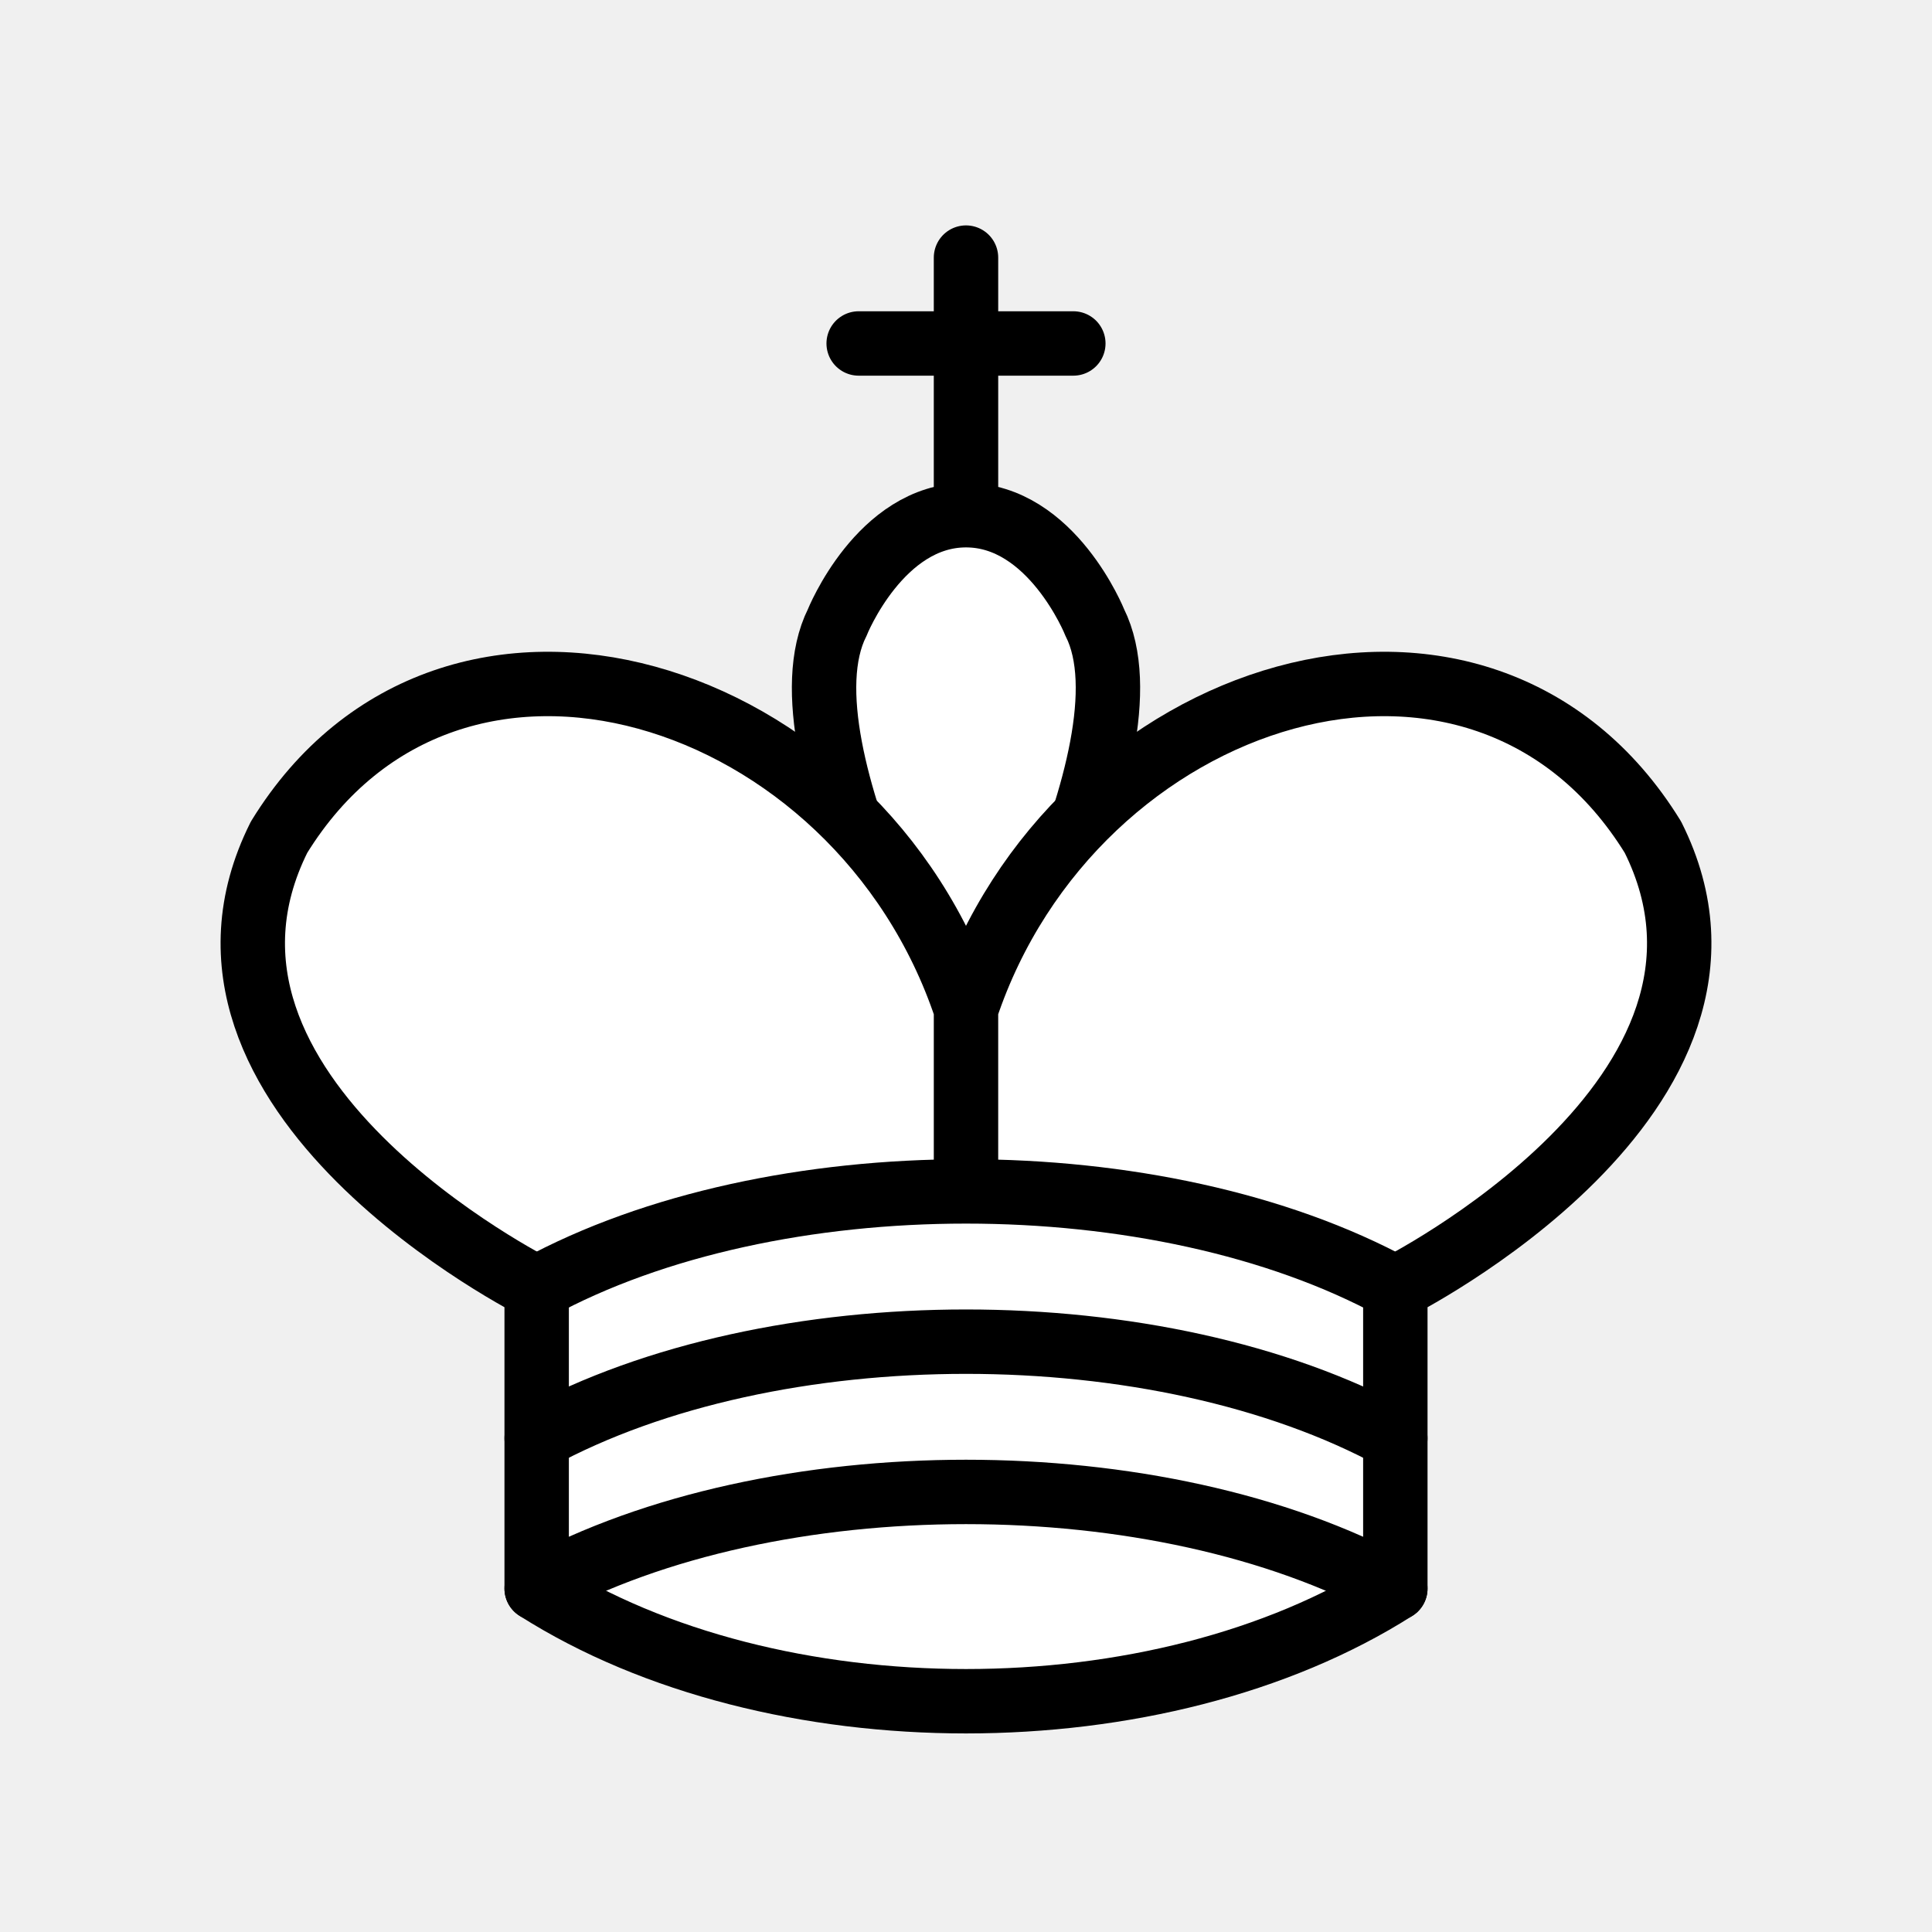
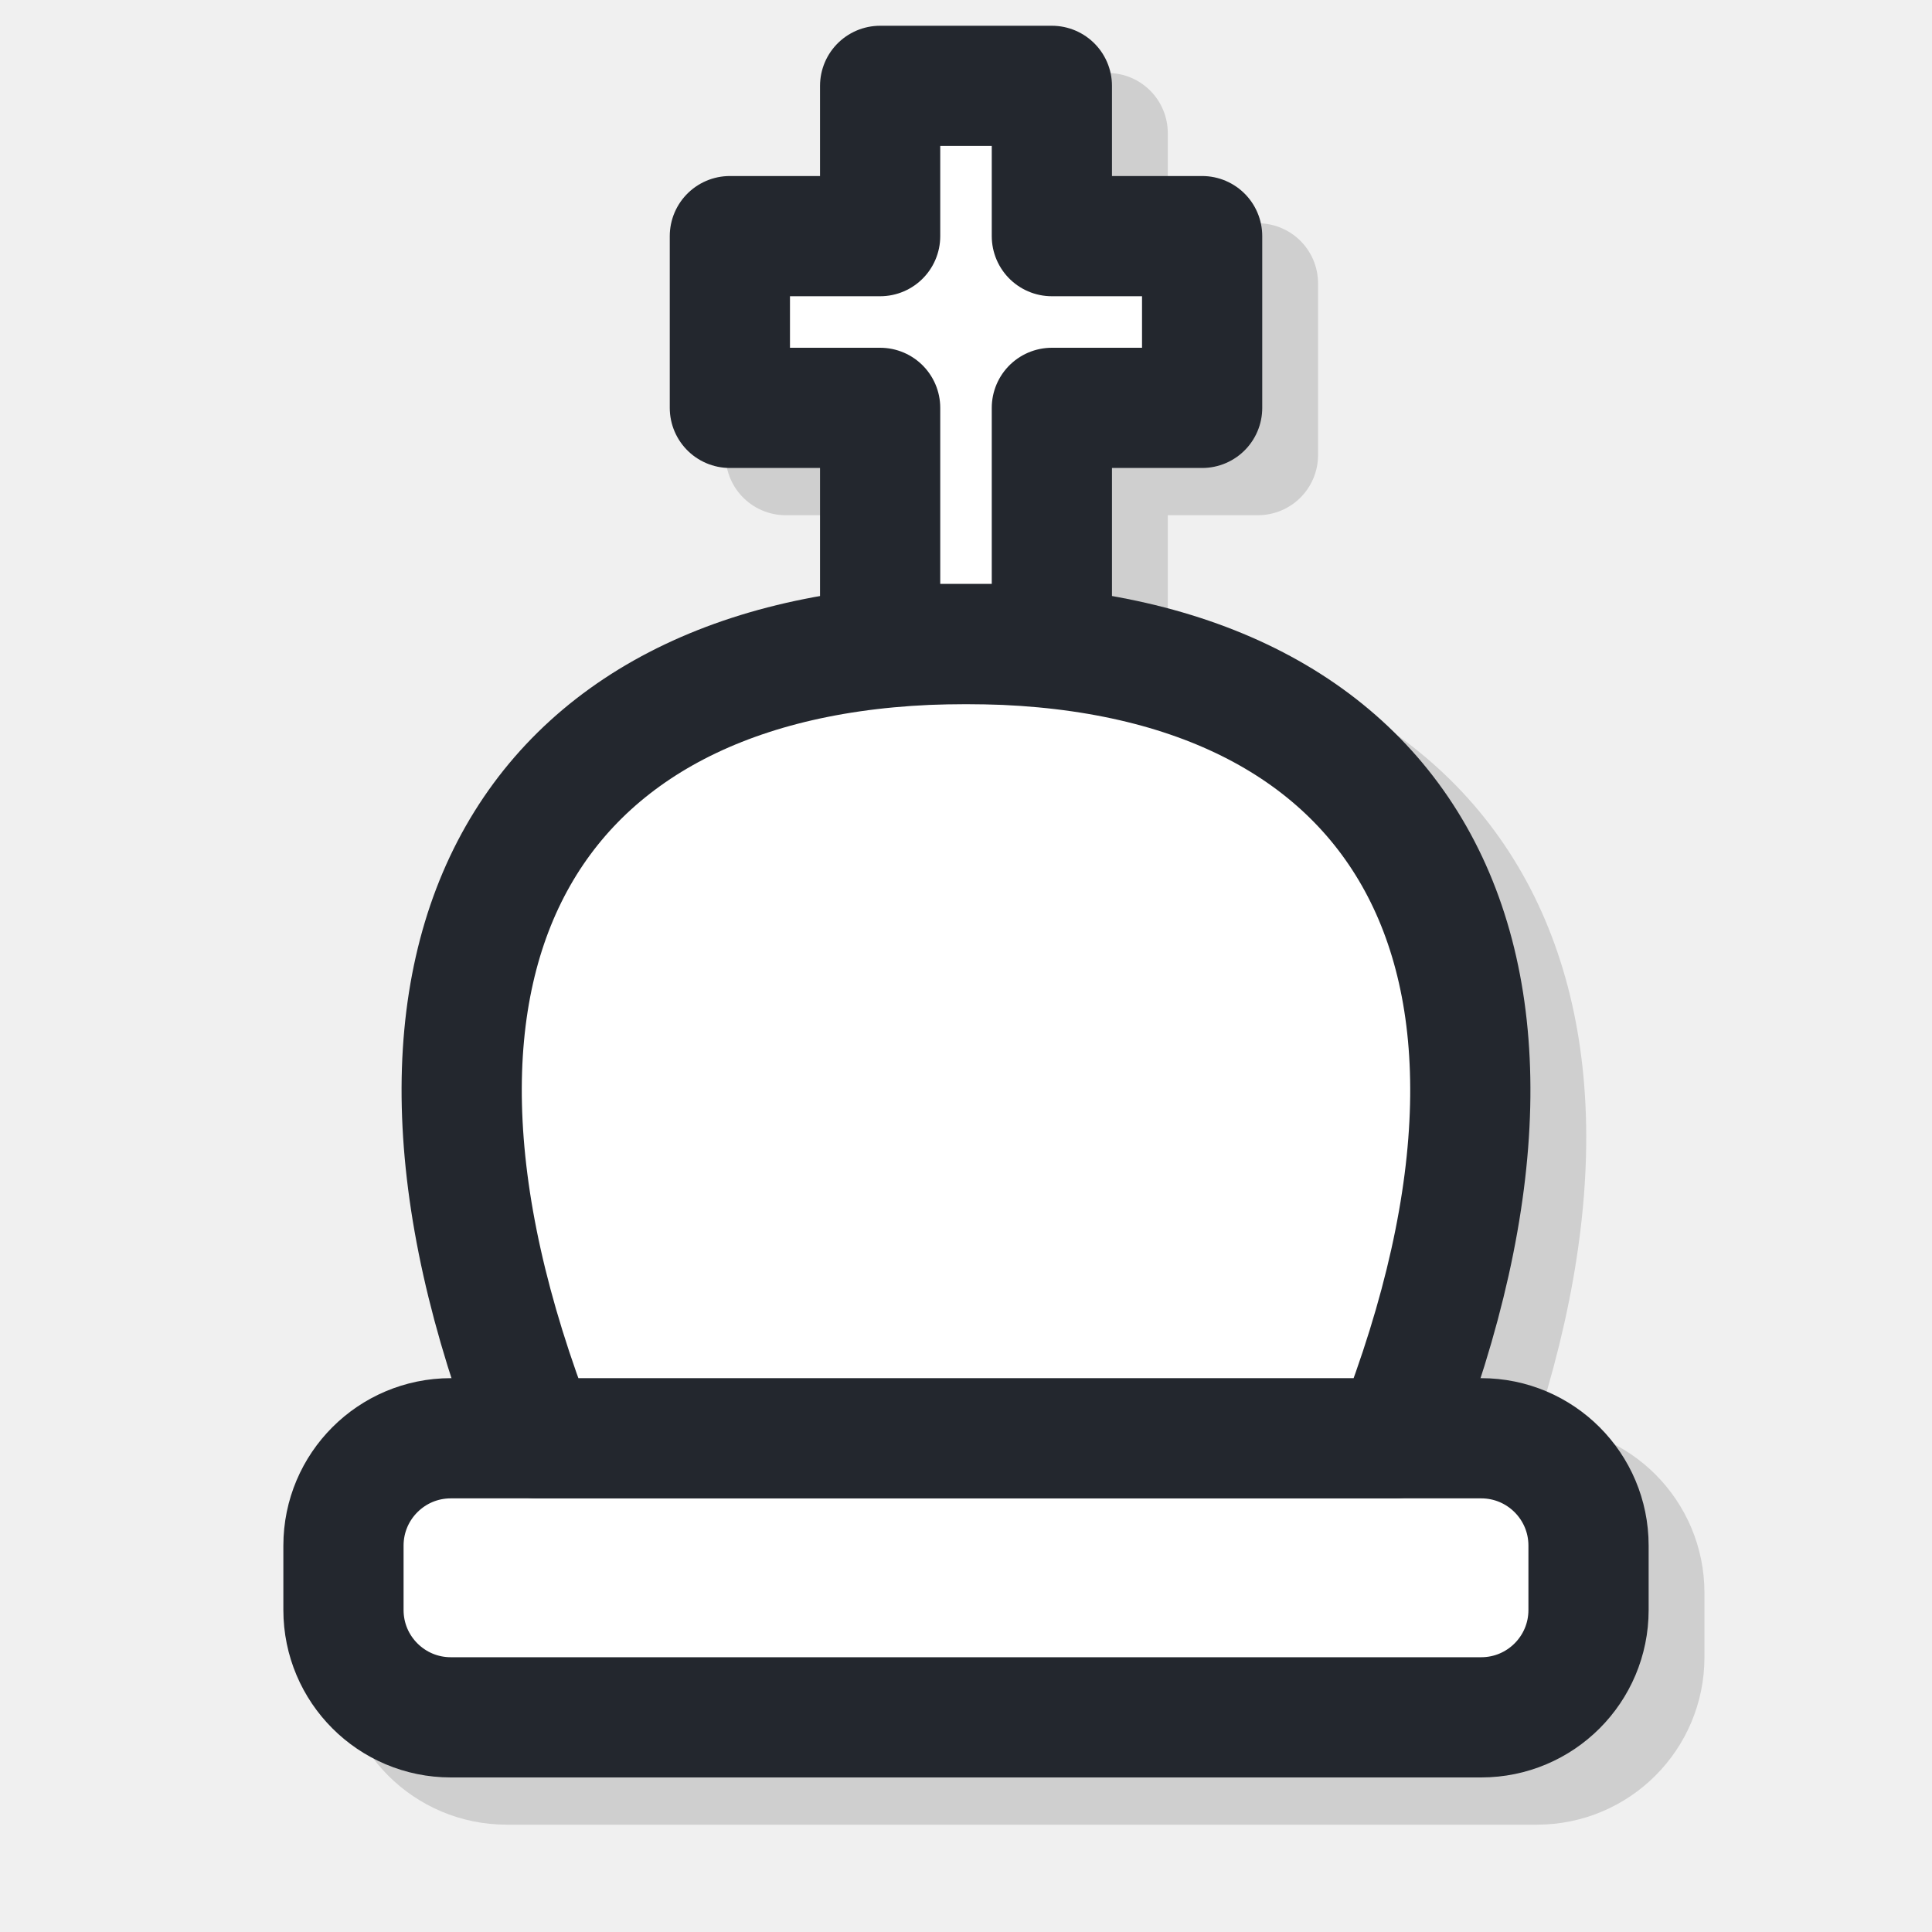
- <svg xmlns="http://www.w3.org/2000/svg" width="45" height="45">
-   <g fill="none" fill-rule="evenodd" stroke="#000" stroke-linecap="round" stroke-linejoin="round" stroke-width="1.5">
-     <path stroke-linejoin="miter" d="M22.5 11.63V6M20 8h5" />
-     <path fill="#fff" stroke-linecap="butt" stroke-linejoin="miter" d="M22.5 25s4.5-7.5 3-10.5c0 0-1-2.5-3-2.5s-3 2.5-3 2.5c-1.5 3 3 10.5 3 10.5" />
-     <path fill="#fff" d="M12.5 37c5.5 3.5 14.5 3.5 20 0v-7s9-4.5 6-10.5c-4-6.5-13.5-3.5-16 4V27v-3.5c-2.5-7.5-12-10.5-16-4-3 6 6 10.5 6 10.5v7" />
-     <path d="M12.5 30c5.5-3 14.5-3 20 0m-20 3.5c5.5-3 14.5-3 20 0m-20 3.5c5.5-3 14.5-3 20 0" />
+ <svg xmlns="http://www.w3.org/2000/svg" viewBox="0 0 45 45">
+   <g opacity="0.14" transform="translate(1.3 1.1)">
+     <path d="M10.5 33.5 H34.5 a2.5 2.5 0 0 1 2.5 2.5 V37.5 a2.5 2.5 0 0 1 -2.5 2.5 H10.5 a2.5 2.5 0 0 1 -2.5 -2.5 V36 a2.5 2.5 0 0 1 2.5 -2.5 Z" stroke="#000" stroke-width="2.8" stroke-linejoin="round" />
+     <path d="M12.5 33.5 C8 22 12.5 15 22.5 15 C32.5 15 37 22 32.5 33.5 Z" stroke="#000" stroke-width="2.8" stroke-linejoin="round" />
+     <path d="M20.5 2 H24.5 V5.5 H28 V9.5 H24.5 V15 H20.5 V9.5 H17 V5.5 H20.5 Z" stroke="#000" stroke-width="2.8" stroke-linejoin="round" />
  </g>
+   <path d="M10.5 33.5 H34.5 a2.5 2.5 0 0 1 2.5 2.5 V37.5 a2.5 2.5 0 0 1 -2.5 2.5 H10.5 a2.5 2.5 0 0 1 -2.5 -2.5 V36 a2.5 2.5 0 0 1 2.5 -2.5 Z" fill="#ffffff" stroke="#23272e" stroke-width="2.8" stroke-linejoin="round" />
+   <path d="M12.5 33.5 C8 22 12.5 15 22.5 15 C32.5 15 37 22 32.5 33.5 Z" fill="#ffffff" stroke="#23272e" stroke-width="2.8" stroke-linejoin="round" />
+   <path d="M20.5 2 H24.5 V5.5 H28 V9.5 H24.5 V15 H20.5 V9.5 H17 V5.5 H20.5 Z" fill="#ffffff" stroke="#23272e" stroke-width="2.8" stroke-linejoin="round" />
</svg>
